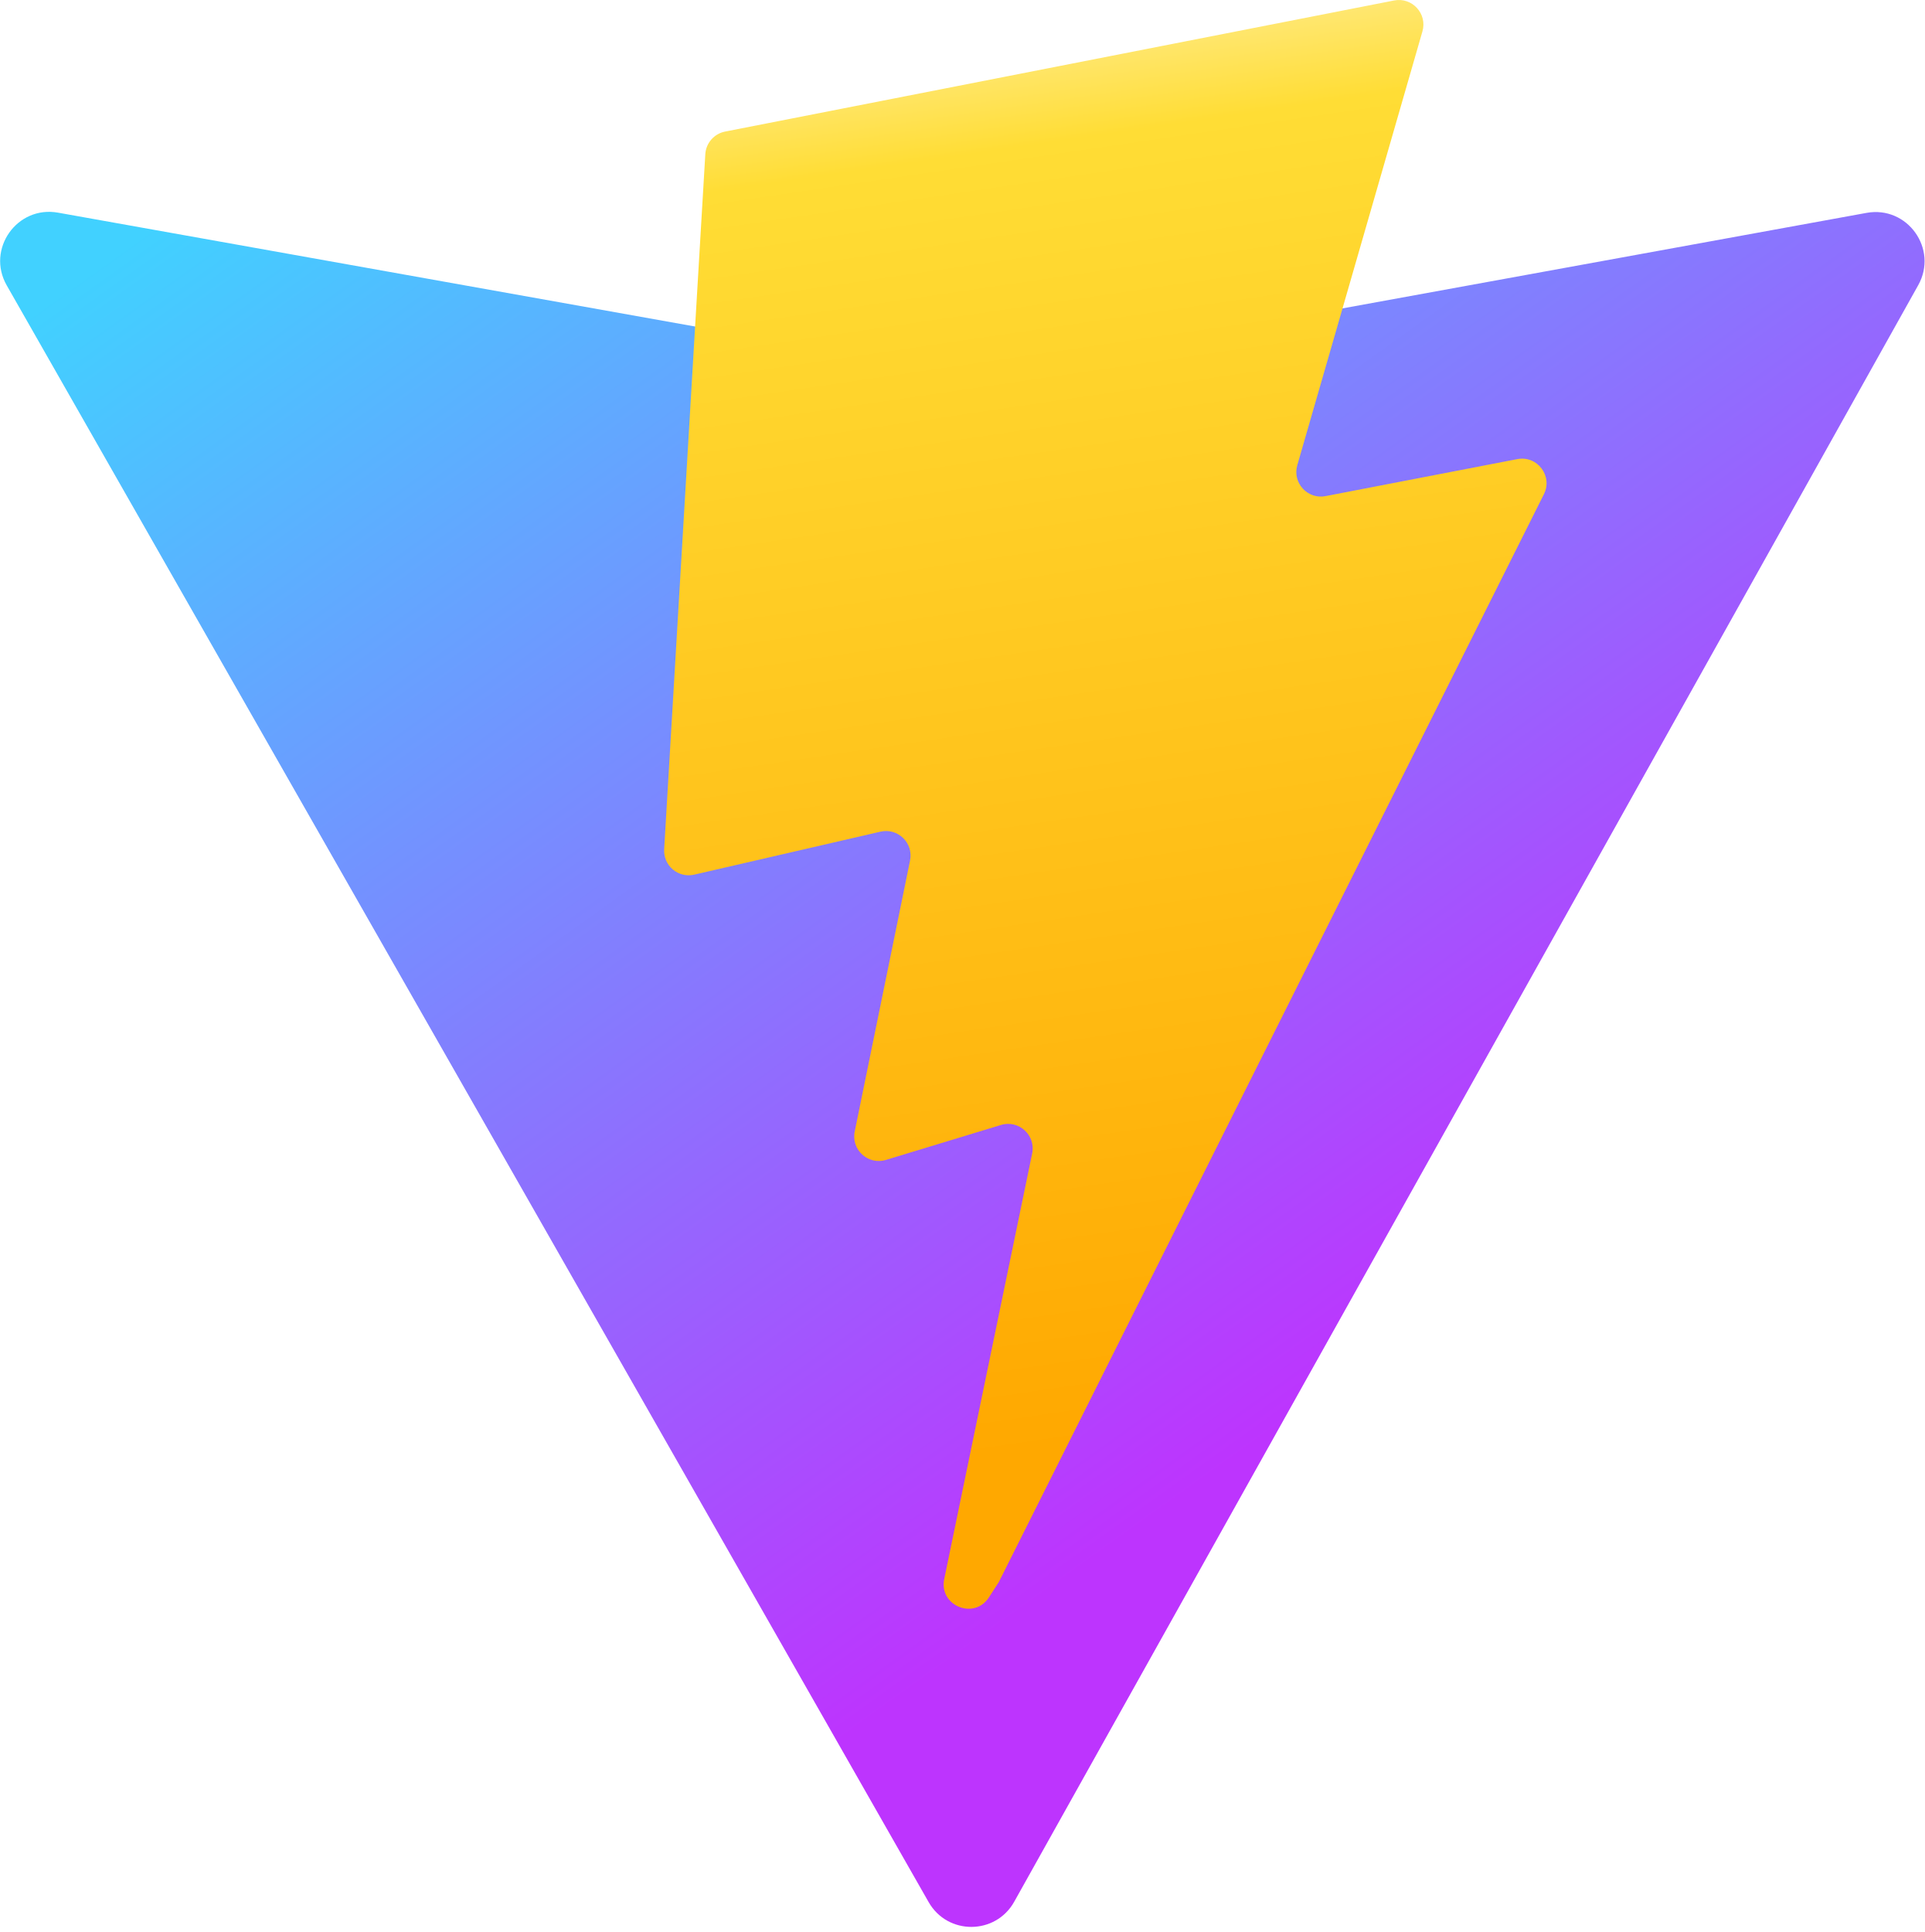
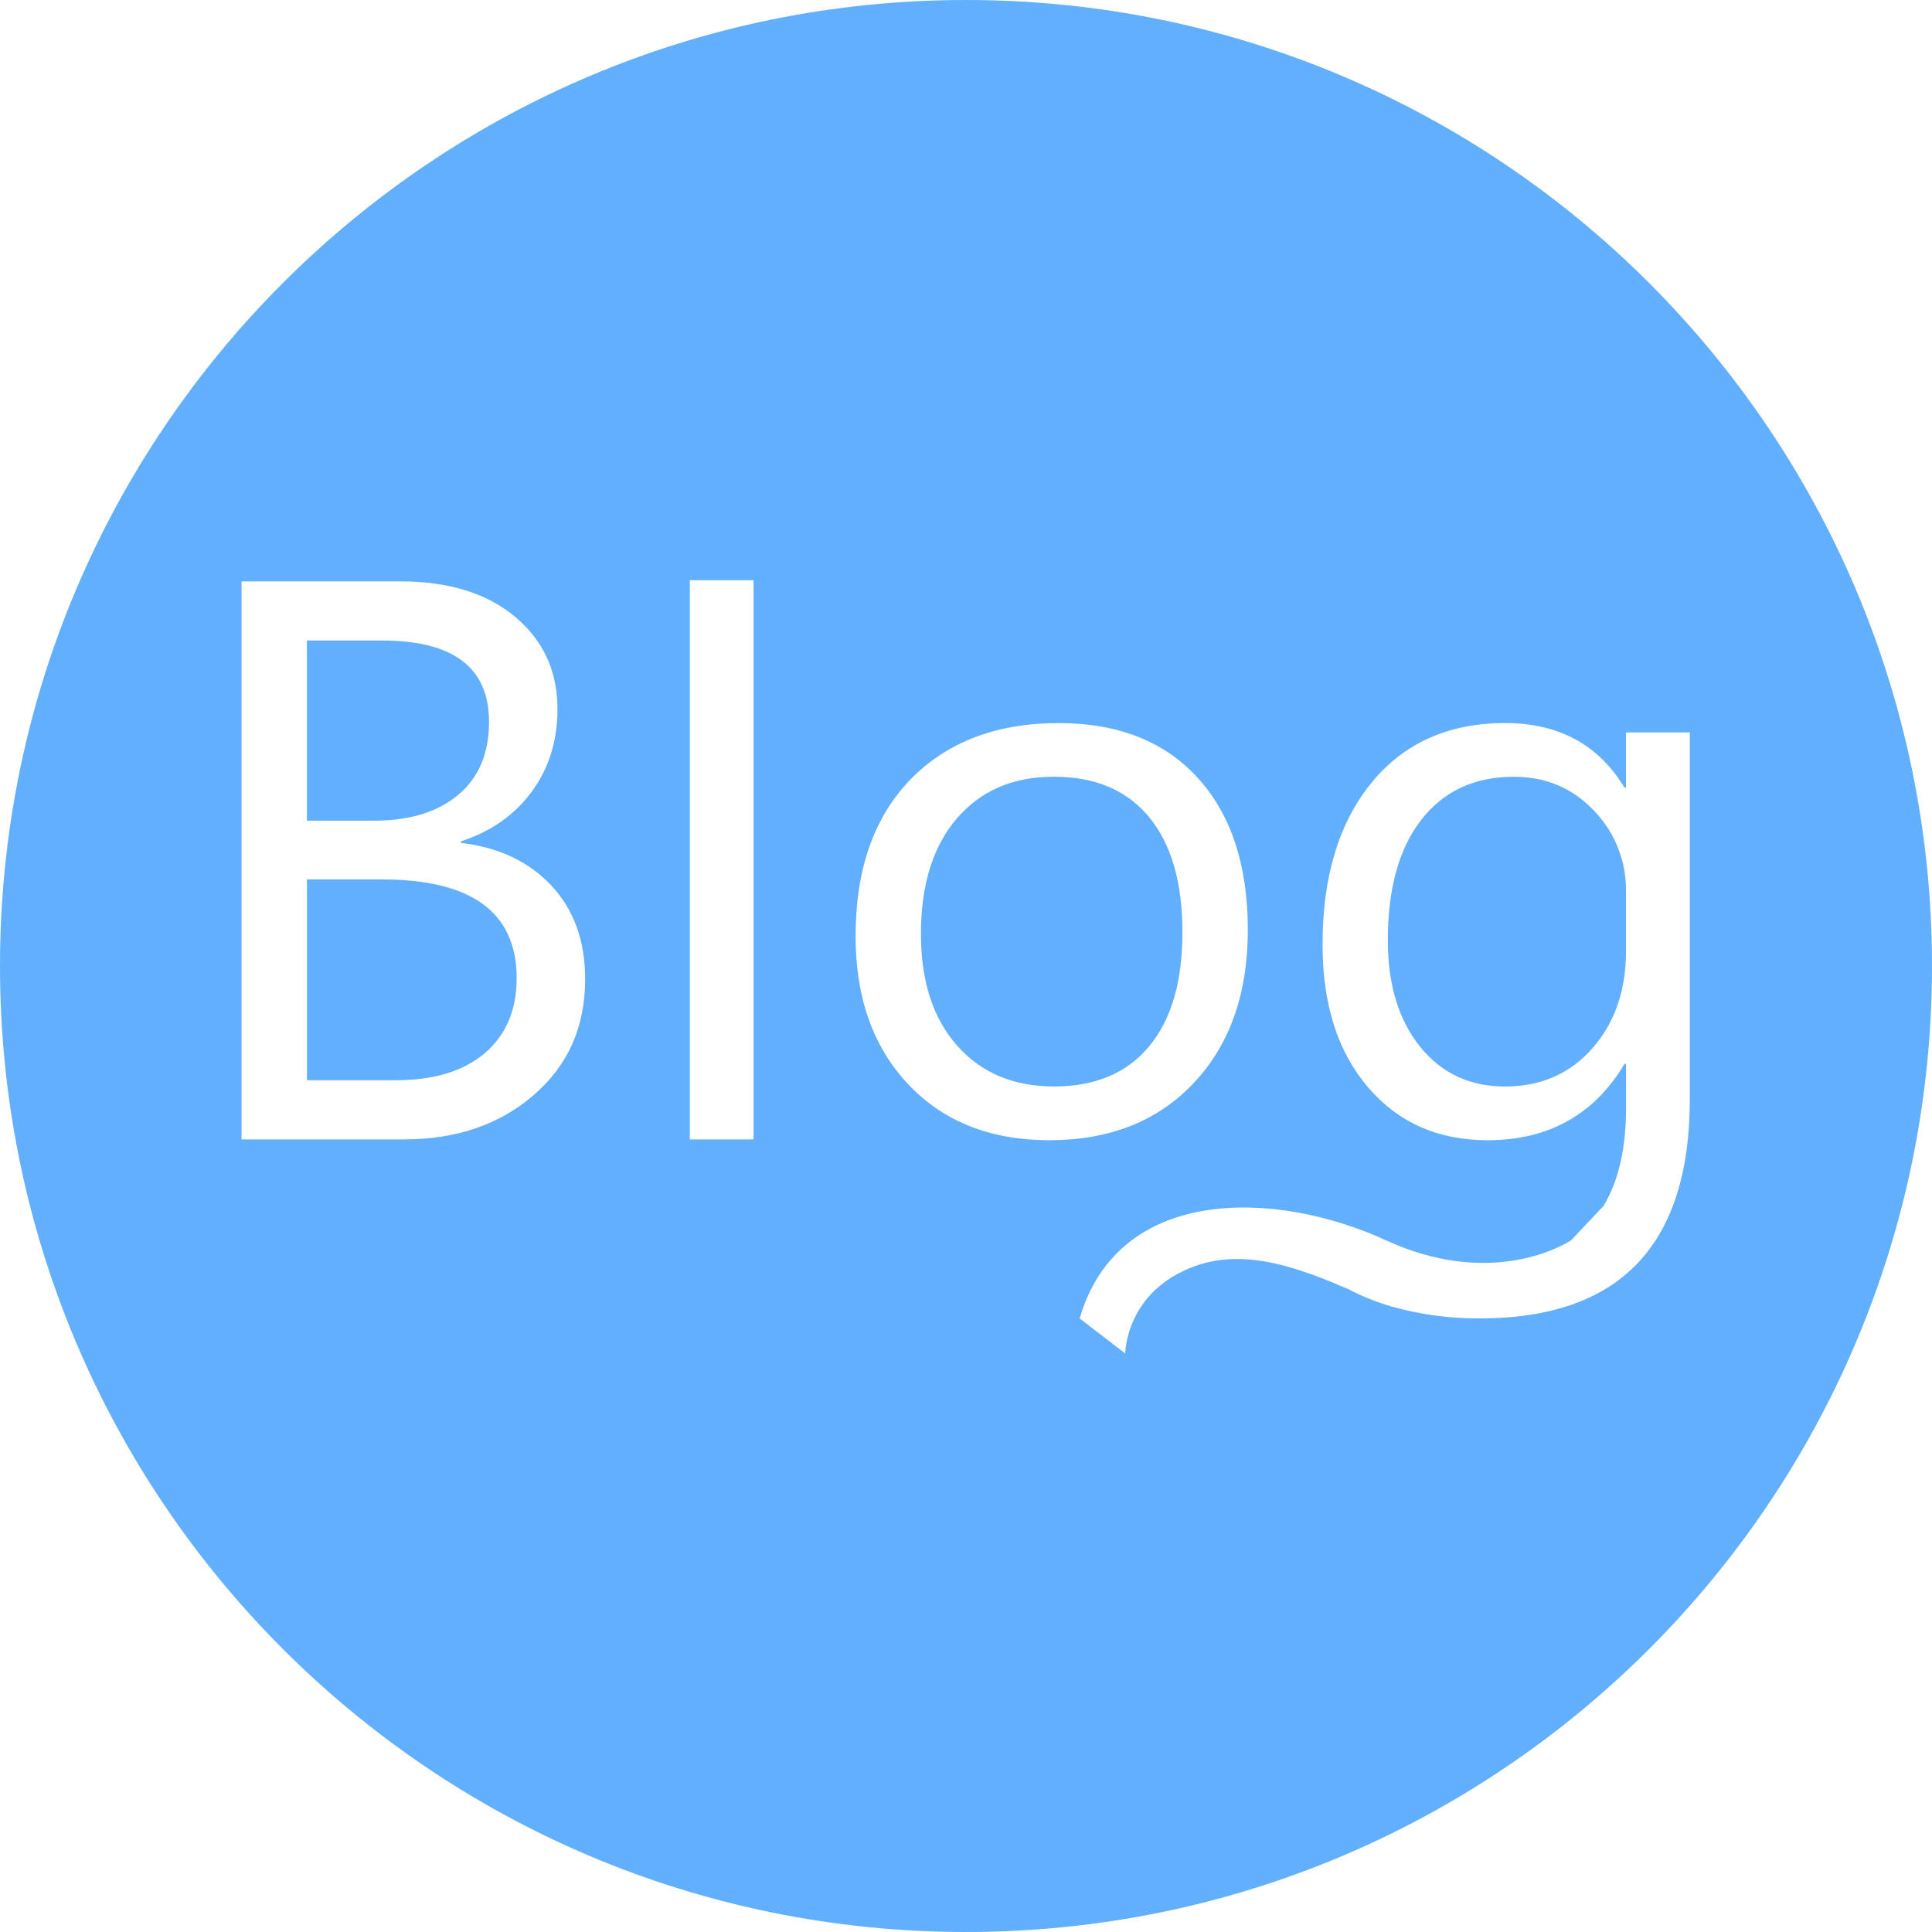
- <svg xmlns="http://www.w3.org/2000/svg" aria-hidden="true" role="img" class="iconify iconify--logos" width="31.88" height="32" preserveAspectRatio="xMidYMid meet" viewBox="0 0 256 257">
-   <defs>
-     <linearGradient id="IconifyId1813088fe1fbc01fb466" x1="-.828%" x2="57.636%" y1="7.652%" y2="78.411%">
-       <stop offset="0%" stop-color="#41D1FF" />
-       <stop offset="100%" stop-color="#BD34FE" />
-     </linearGradient>
-     <linearGradient id="IconifyId1813088fe1fbc01fb467" x1="43.376%" x2="50.316%" y1="2.242%" y2="89.03%">
-       <stop offset="0%" stop-color="#FFEA83" />
-       <stop offset="8.333%" stop-color="#FFDD35" />
-       <stop offset="100%" stop-color="#FFA800" />
-     </linearGradient>
-   </defs>
-   <path fill="url(#IconifyId1813088fe1fbc01fb466)" d="M255.153 37.938L134.897 252.976c-2.483 4.44-8.862 4.466-11.382.048L.875 37.958c-2.746-4.814 1.371-10.646 6.827-9.67l120.385 21.517a6.537 6.537 0 0 0 2.322-.004l117.867-21.483c5.438-.991 9.574 4.796 6.877 9.62Z" />
-   <path fill="url(#IconifyId1813088fe1fbc01fb467)" d="M185.432.063L96.44 17.501a3.268 3.268 0 0 0-2.634 3.014l-5.474 92.456a3.268 3.268 0 0 0 3.997 3.378l24.777-5.718c2.318-.535 4.413 1.507 3.936 3.838l-7.361 36.047c-.495 2.426 1.782 4.5 4.151 3.78l15.304-4.649c2.372-.72 4.652 1.36 4.15 3.788l-11.698 56.621c-.732 3.542 3.979 5.473 5.943 2.437l1.313-2.028l72.516-144.72c1.215-2.423-.88-5.186-3.54-4.672l-25.505 4.922c-2.396.462-4.435-1.77-3.759-4.114l16.646-57.705c.677-2.35-1.37-4.583-3.769-4.113Z" />
+ <svg xmlns="http://www.w3.org/2000/svg" t="1752477154290" class="icon" viewBox="0 0 1024 1024" version="1.1" p-id="3383" width="100" height="100">
+   <path d="M512 1024C229.222 1024 0 794.778 0 512S229.222 0 512 0s512 229.222 512 512-229.222 512-512 512z m-229.12-443.622c18.176-15.642 27.264-36.147 27.264-61.44 0-20.352-6.016-36.864-17.946-49.613-11.981-12.723-27.93-20.224-47.872-22.579v-0.819c15.974-5.222 28.467-14.003 37.555-26.394 9.062-12.365 13.594-26.931 13.594-43.725 0-20.07-7.475-36.352-22.477-48.896-15.002-12.544-35.251-18.765-60.826-18.765H128.026V603.904h86.195c27.648 0 50.534-7.834 68.685-23.526z m-120.218-240.896H202.496c37.811 0 56.704 14.387 56.704 43.11 0 16.64-5.427 29.517-16.282 38.656-10.854 9.165-25.779 13.722-44.749 13.722H162.662v-95.488z m0 126.643H202.496c47.565 0 71.347 17.485 71.347 52.378 0 16.794-5.606 29.978-16.794 39.603-11.238 9.626-26.982 14.438-47.36 14.438H162.688v-106.419z m202.957-158.592V603.904h33.792V307.533h-33.792z m267.187 266.368c19.021-20.275 28.57-47.258 28.57-80.922 0-34.406-8.858-61.286-26.496-80.64-17.69-19.405-42.24-29.082-73.728-29.082-33.024 0-59.213 9.984-78.592 29.901-19.379 19.968-29.082 47.642-29.082 83.123 0 32.563 9.318 58.752 27.955 78.464 18.611 19.712 43.546 29.594 74.752 29.594 32.026 0 57.574-10.163 76.621-30.438z m-144.691-78.899c0-25.984 6.323-46.362 18.97-61.133 12.646-14.797 29.824-22.195 51.558-22.195 21.862 0 38.682 7.168 50.432 21.453 11.776 14.31 17.638 34.662 17.638 61.056 0 26.112-5.888 46.259-17.664 60.416-11.725 14.157-28.544 21.248-50.406 21.248-21.453 0-38.579-7.194-51.354-21.632-12.8-14.464-19.174-34.176-19.174-59.213z m407.526 87.45v-194.253h-33.818v29.261h-0.819c-13.773-22.81-34.867-34.227-63.334-34.227-29.952 0-53.581 10.598-70.835 31.744-17.254 21.197-25.856 49.715-25.856 85.606 0 31.616 7.987 56.832 24.013 75.597 16.026 18.765 37.171 28.16 63.411 28.16 32.333 0 56.525-13.491 72.627-40.448h0.819v23.117c0 21.658-3.994 39.066-12.006 52.224l-17.075 18.074-0.742 0.512c-5.35 3.302-43.187 24.499-97.382-0.41-58.573-26.957-141.875-29.184-162.406 41.395l24.166 18.586s0-33.203 37.427-46.49c27.802-9.856 58.061 2.611 81.997 12.877v0.128c6.912 3.507 14.182 6.374 21.862 8.627l0.384 0.102a168.448 168.448 0 0 0 46.234 6.144c74.214 0 111.334-38.784 111.334-116.326z m-51.661-26.803c-11.904 13.466-27.341 20.224-46.31 20.224-18.688 0-33.715-7.066-45.056-21.171-11.341-14.08-17.024-32.87-17.024-56.397 0-27.366 5.888-48.64 17.741-63.821 11.827-15.181 28.16-22.784 49.075-22.784 16.922 0 31.027 5.965 42.394 17.92a60.416 60.416 0 0 1 17.024 43.11v31.155c0 21.018-5.965 38.272-17.843 51.763z" fill="#62AFFE" p-id="3384" />
</svg>
